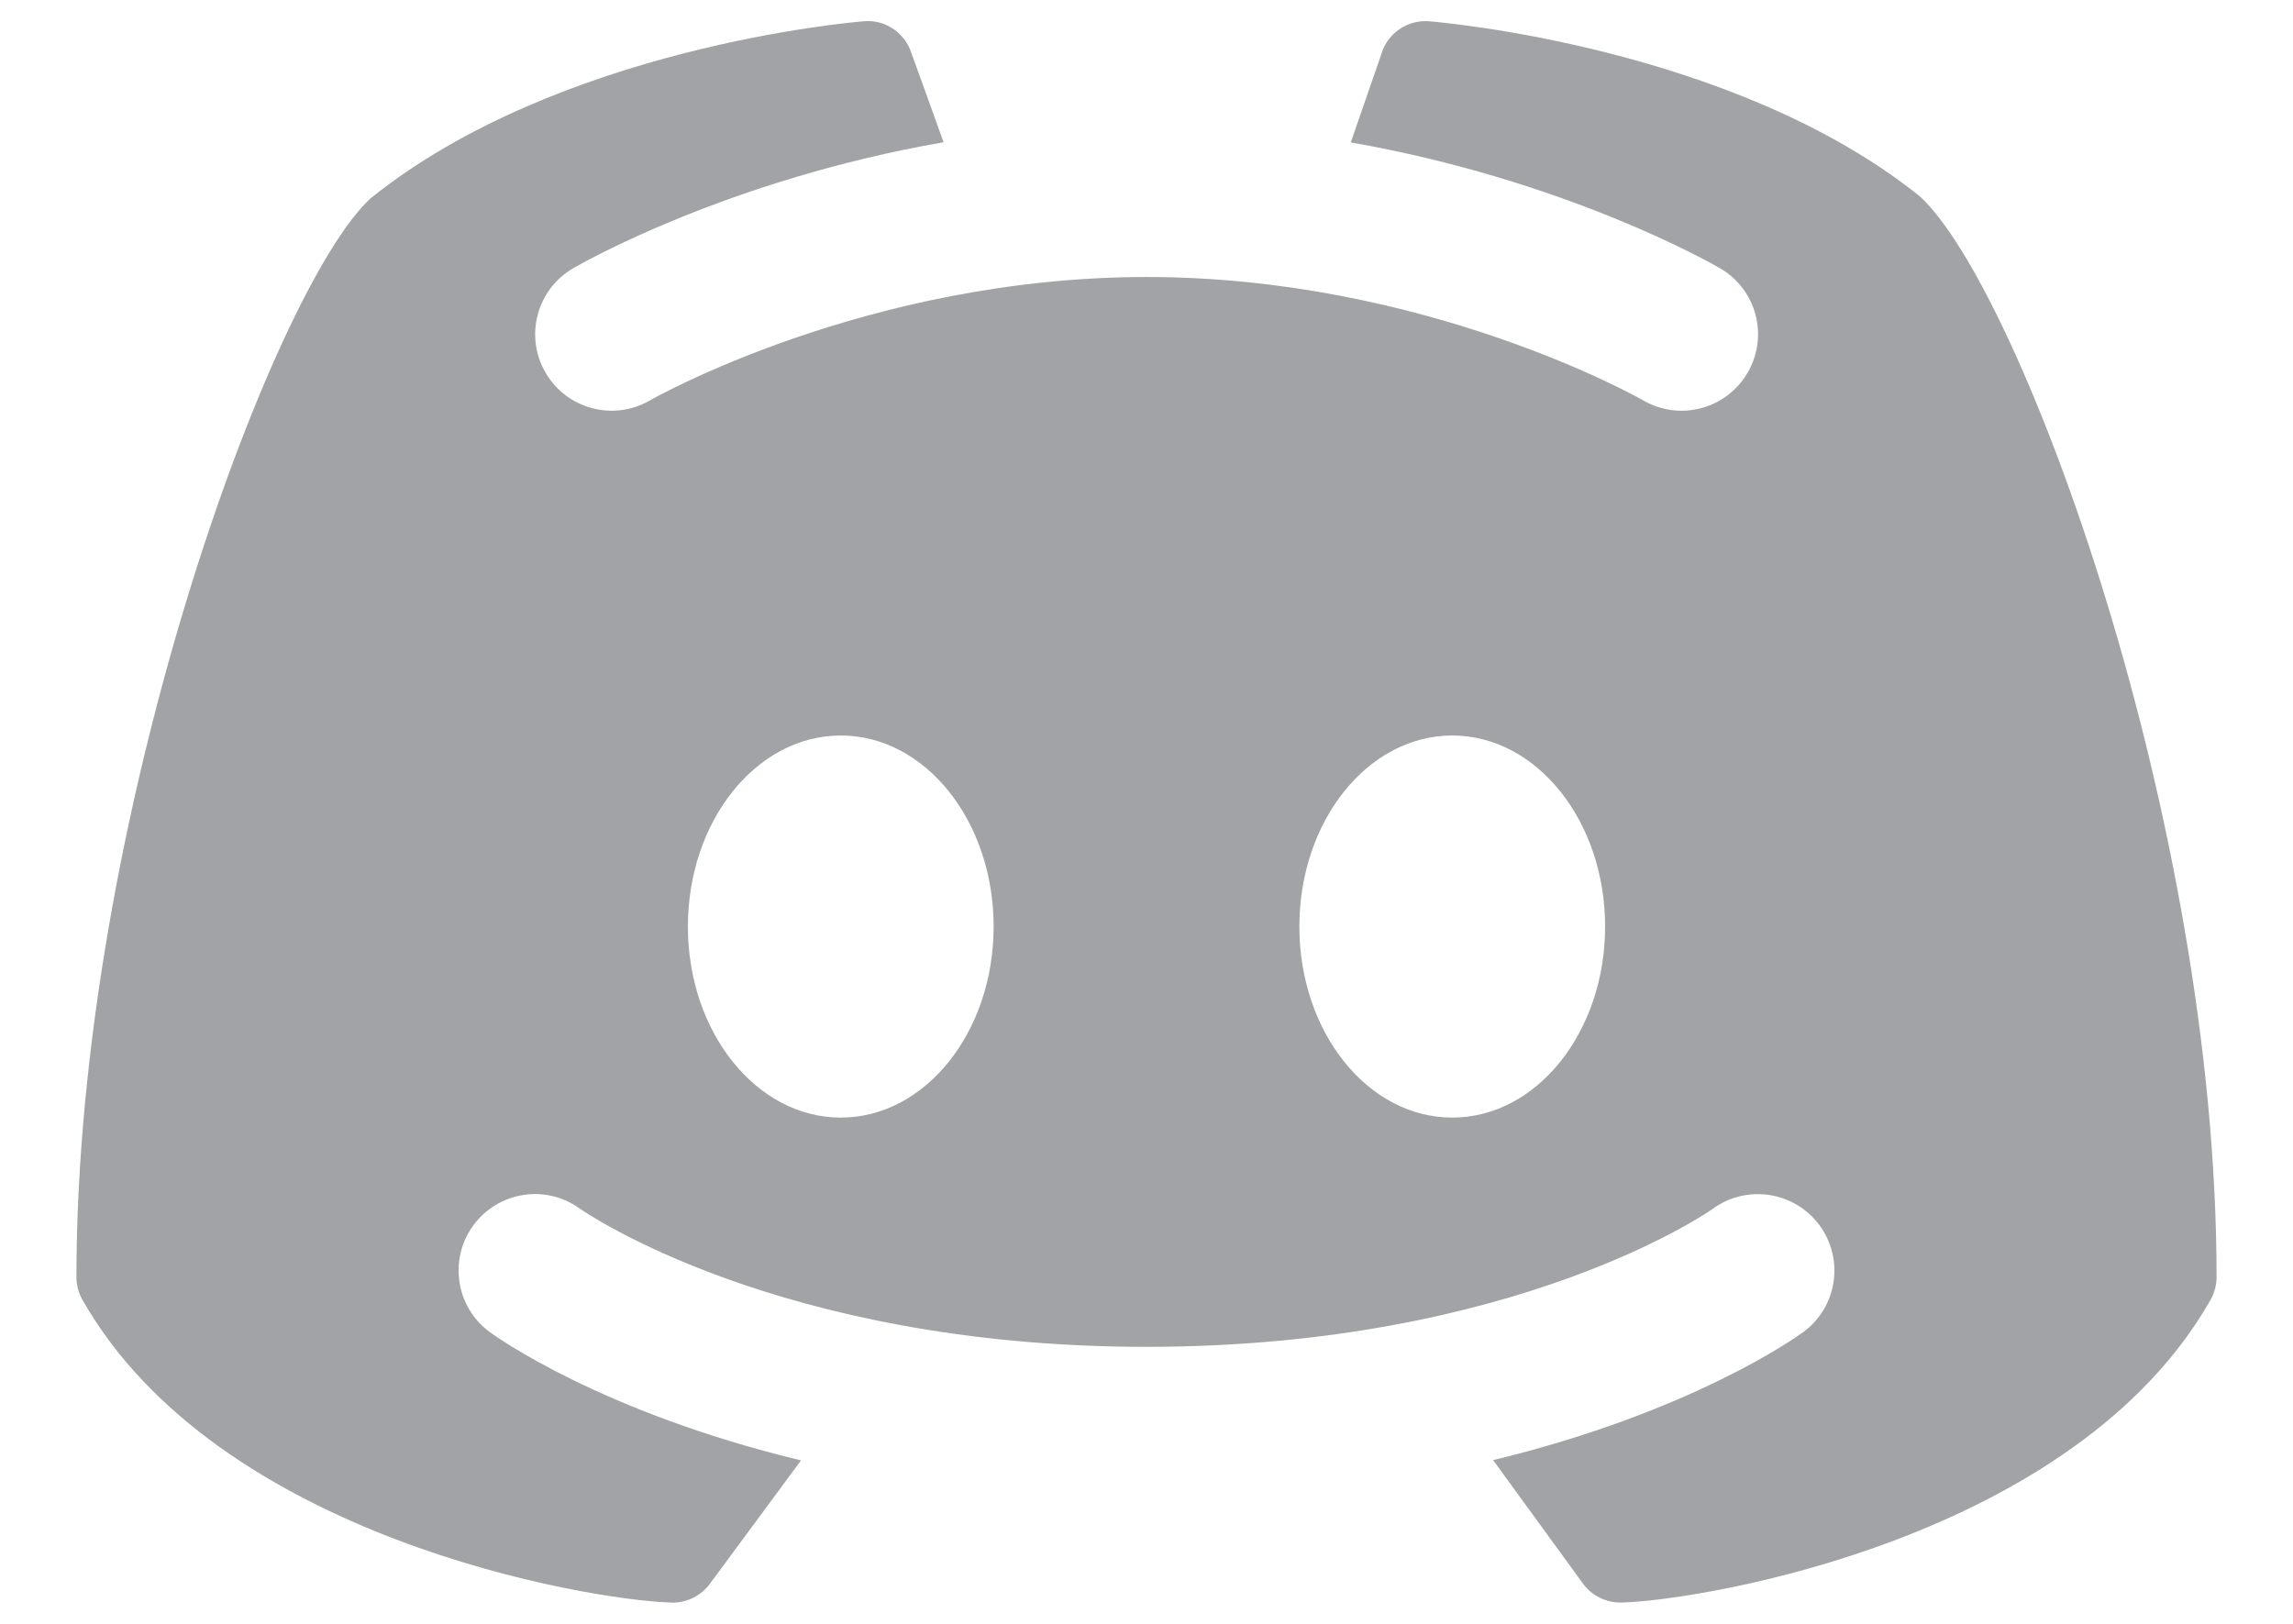
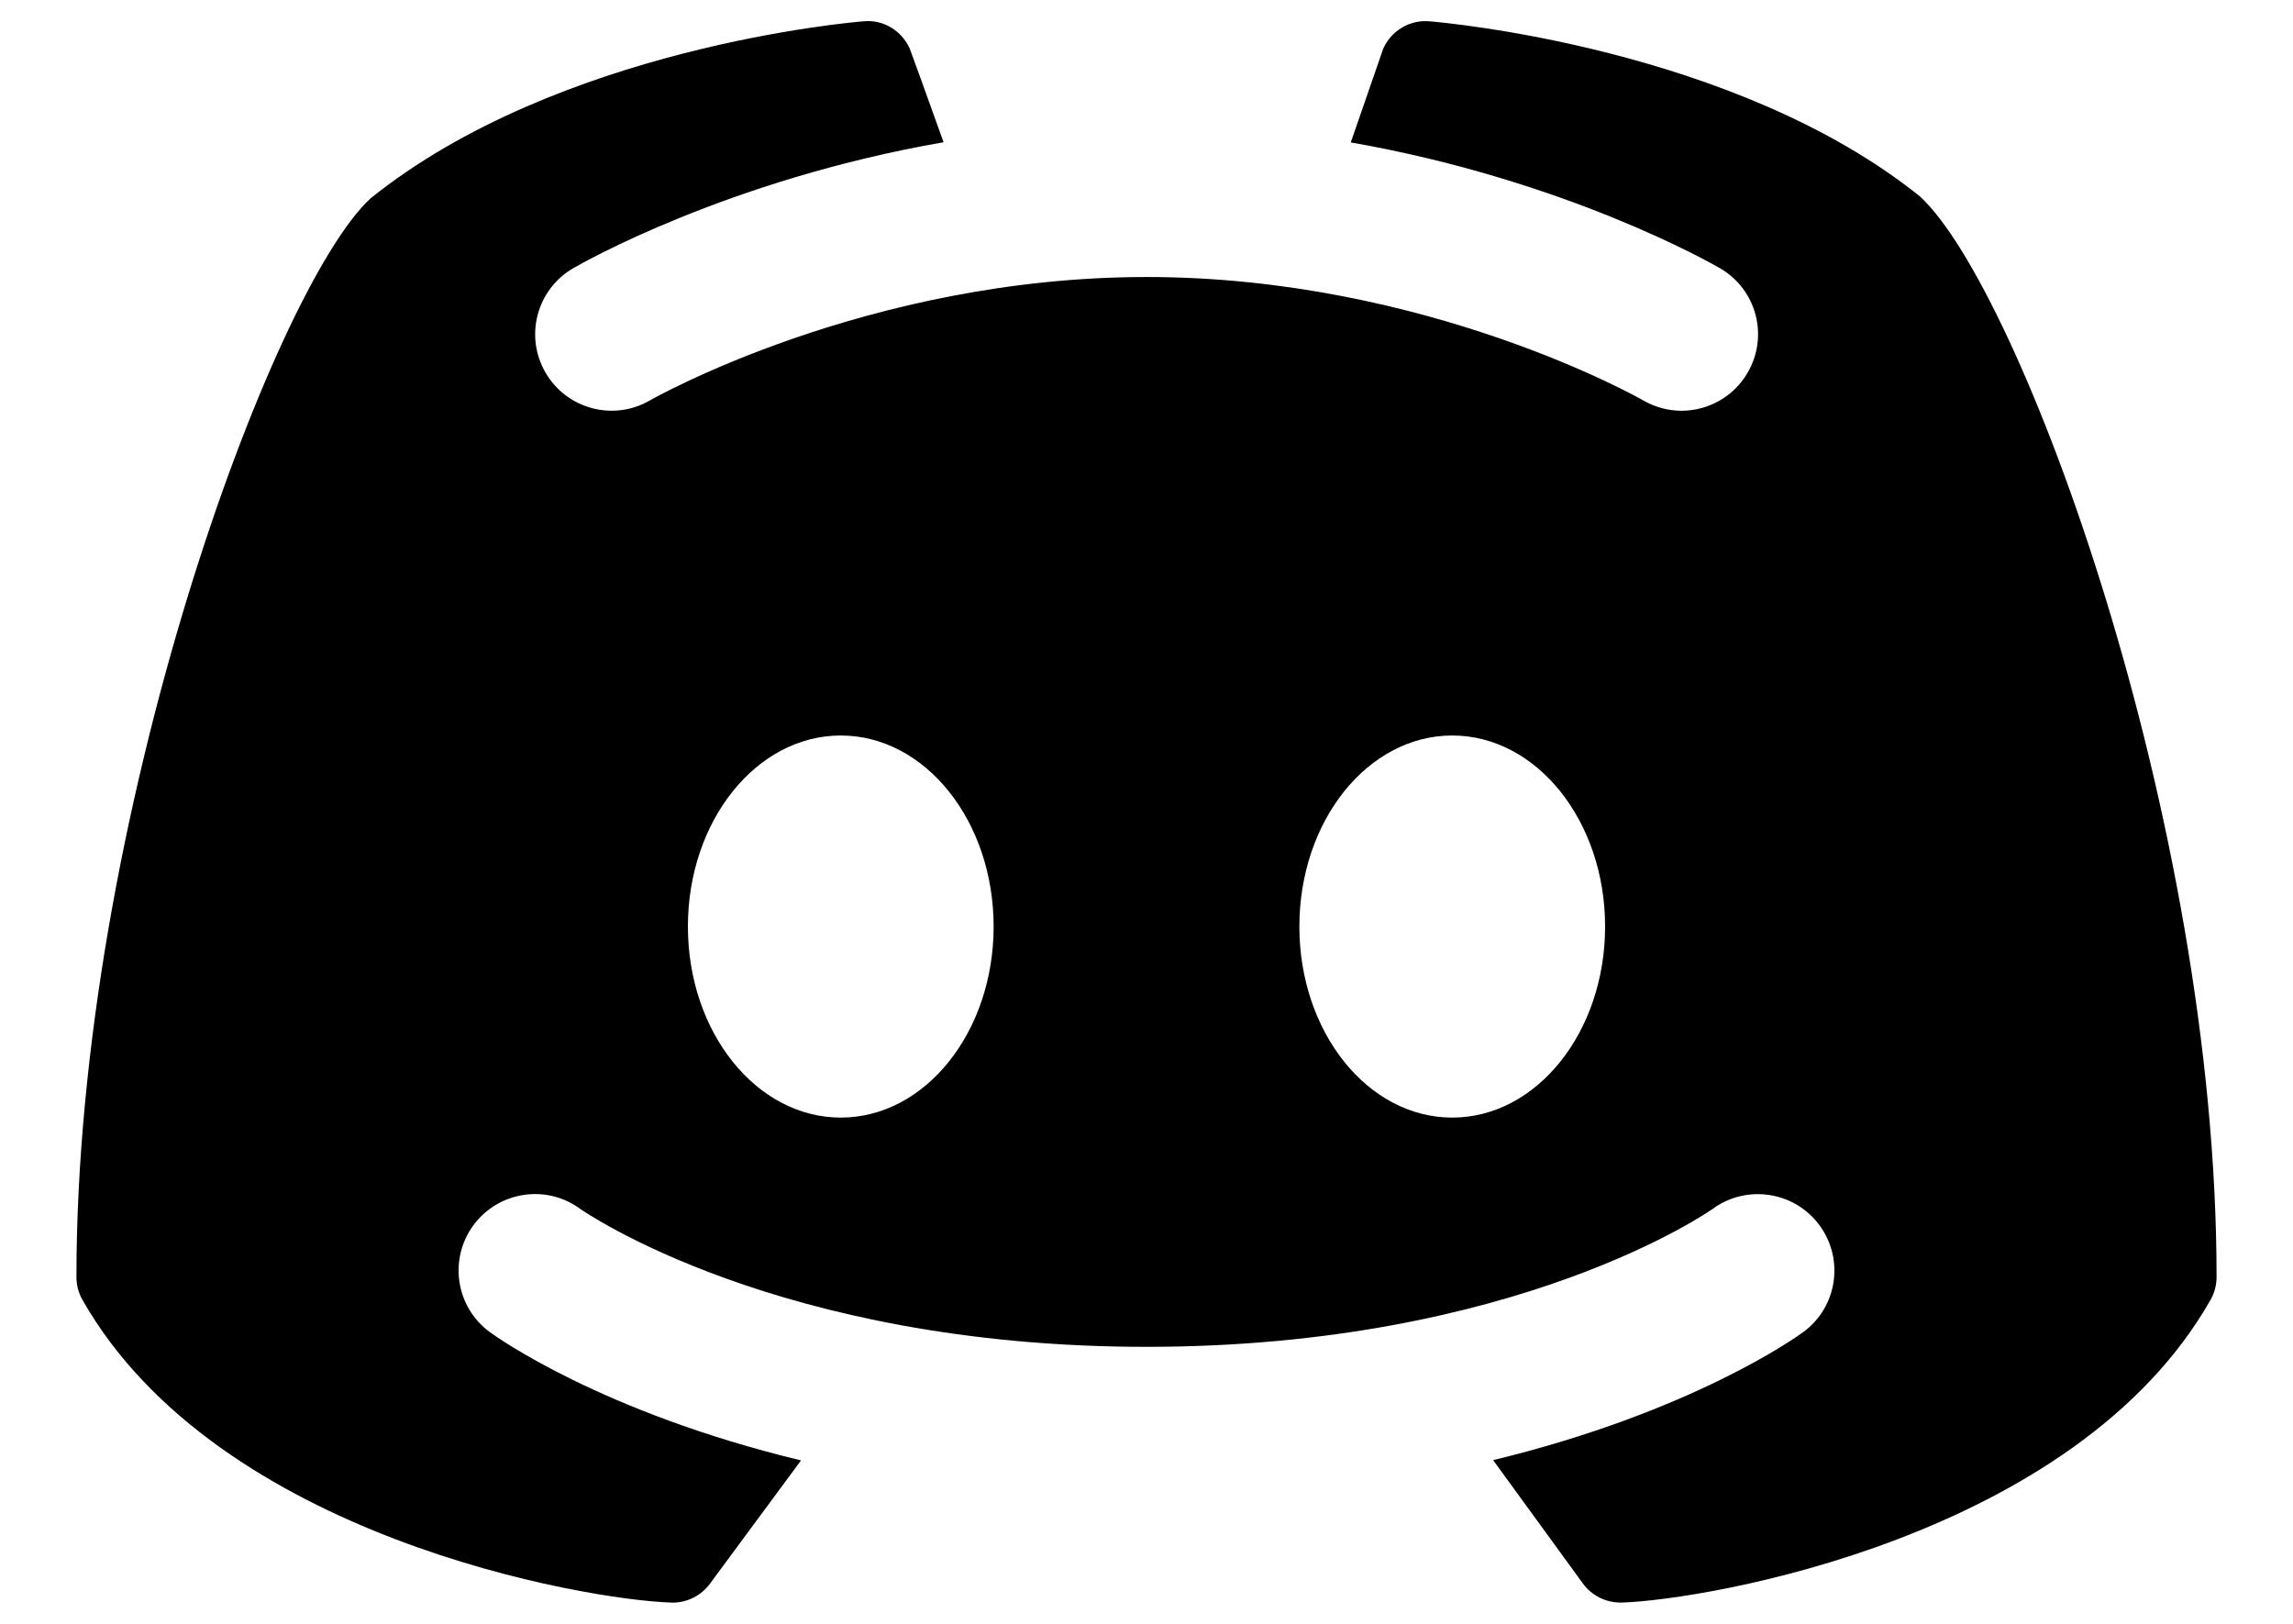
<svg xmlns="http://www.w3.org/2000/svg" width="24" height="17" viewBox="0 0 24 17" fill="none">
-   <path class="illustration-light-fill" d="M20.096 2.057C18.157 0.498 15.091 0.234 14.961 0.223C14.756 0.205 14.562 0.321 14.478 0.509C14.475 0.515 14.303 1.012 14.138 1.491C16.391 1.885 17.922 2.761 18.004 2.809C18.386 3.031 18.515 3.521 18.291 3.903C18.143 4.157 17.875 4.3 17.6 4.3C17.463 4.3 17.326 4.265 17.199 4.192C17.177 4.178 14.931 2.9 12.002 2.9C9.072 2.9 6.825 4.179 6.802 4.192C6.421 4.413 5.931 4.283 5.71 3.901C5.488 3.52 5.617 3.031 5.998 2.809C6.079 2.761 7.616 1.882 9.876 1.489C9.702 1.004 9.526 0.515 9.522 0.509C9.438 0.321 9.244 0.202 9.039 0.223C8.91 0.233 5.843 0.497 3.878 2.077C2.851 3.026 0.8 8.573 0.8 13.37C0.8 13.454 0.822 13.537 0.864 13.61C2.281 16.098 6.143 16.75 7.023 16.777C7.029 16.778 7.034 16.778 7.038 16.778C7.194 16.778 7.34 16.704 7.432 16.578L8.384 15.289C6.296 14.786 5.192 13.994 5.126 13.945C4.77 13.684 4.694 13.183 4.955 12.827C5.216 12.473 5.715 12.394 6.07 12.654C6.1 12.674 8.138 14.1 12 14.1C15.878 14.1 17.91 12.668 17.93 12.653C18.285 12.396 18.786 12.473 19.046 12.83C19.305 13.185 19.23 13.683 18.876 13.944C18.81 13.993 17.711 14.782 15.628 15.286L16.568 16.578C16.66 16.704 16.806 16.777 16.962 16.777C16.967 16.777 16.972 16.777 16.977 16.777C17.858 16.749 21.72 16.098 23.136 13.61C23.178 13.536 23.2 13.454 23.2 13.369C23.2 8.573 21.149 3.026 20.096 2.057ZM8.8 11.7C7.916 11.7 7.2 10.805 7.2 9.7C7.2 8.595 7.916 7.7 8.8 7.7C9.684 7.7 10.4 8.595 10.4 9.7C10.4 10.805 9.684 11.7 8.8 11.7ZM15.2 11.7C14.316 11.7 13.6 10.805 13.6 9.7C13.6 8.595 14.316 7.7 15.2 7.7C16.084 7.7 16.8 8.595 16.8 9.7C16.8 10.805 16.084 11.7 15.2 11.7Z" fill="#A1A3A7" />
+   <path fill="currentColor" d="M20.096 2.057C18.157 0.498 15.091 0.234 14.961 0.223C14.756 0.205 14.562 0.321 14.478 0.509C14.475 0.515 14.303 1.012 14.138 1.491C16.391 1.885 17.922 2.761 18.004 2.809C18.386 3.031 18.515 3.521 18.291 3.903C18.143 4.157 17.875 4.3 17.6 4.3C17.463 4.3 17.326 4.265 17.199 4.192C17.177 4.178 14.931 2.9 12.002 2.9C9.072 2.9 6.825 4.179 6.802 4.192C6.421 4.413 5.931 4.283 5.71 3.901C5.488 3.52 5.617 3.031 5.998 2.809C6.079 2.761 7.616 1.882 9.876 1.489C9.702 1.004 9.526 0.515 9.522 0.509C9.438 0.321 9.244 0.202 9.039 0.223C8.91 0.233 5.843 0.497 3.878 2.077C2.851 3.026 0.8 8.573 0.8 13.37C0.8 13.454 0.822 13.537 0.864 13.61C2.281 16.098 6.143 16.75 7.023 16.777C7.029 16.778 7.034 16.778 7.038 16.778C7.194 16.778 7.34 16.704 7.432 16.578L8.384 15.289C6.296 14.786 5.192 13.994 5.126 13.945C4.77 13.684 4.694 13.183 4.955 12.827C5.216 12.473 5.715 12.394 6.07 12.654C6.1 12.674 8.138 14.1 12 14.1C15.878 14.1 17.91 12.668 17.93 12.653C18.285 12.396 18.786 12.473 19.046 12.83C19.305 13.185 19.23 13.683 18.876 13.944C18.81 13.993 17.711 14.782 15.628 15.286L16.568 16.578C16.66 16.704 16.806 16.777 16.962 16.777C16.967 16.777 16.972 16.777 16.977 16.777C17.858 16.749 21.72 16.098 23.136 13.61C23.178 13.536 23.2 13.454 23.2 13.369C23.2 8.573 21.149 3.026 20.096 2.057ZM8.8 11.7C7.916 11.7 7.2 10.805 7.2 9.7C7.2 8.595 7.916 7.7 8.8 7.7C9.684 7.7 10.4 8.595 10.4 9.7C10.4 10.805 9.684 11.7 8.8 11.7ZM15.2 11.7C14.316 11.7 13.6 10.805 13.6 9.7C13.6 8.595 14.316 7.7 15.2 7.7C16.084 7.7 16.8 8.595 16.8 9.7C16.8 10.805 16.084 11.7 15.2 11.7Z" />
</svg>
